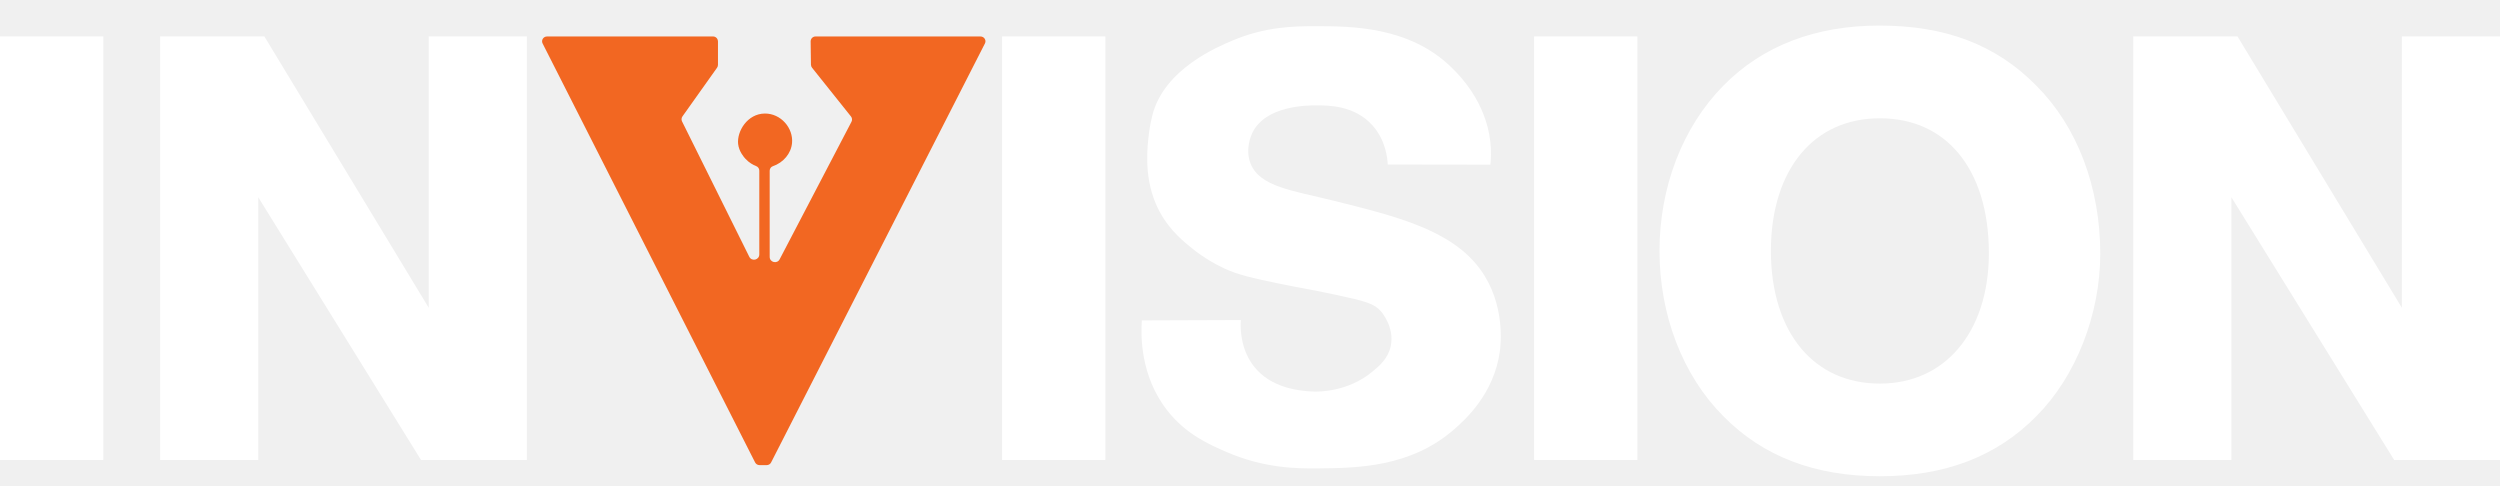
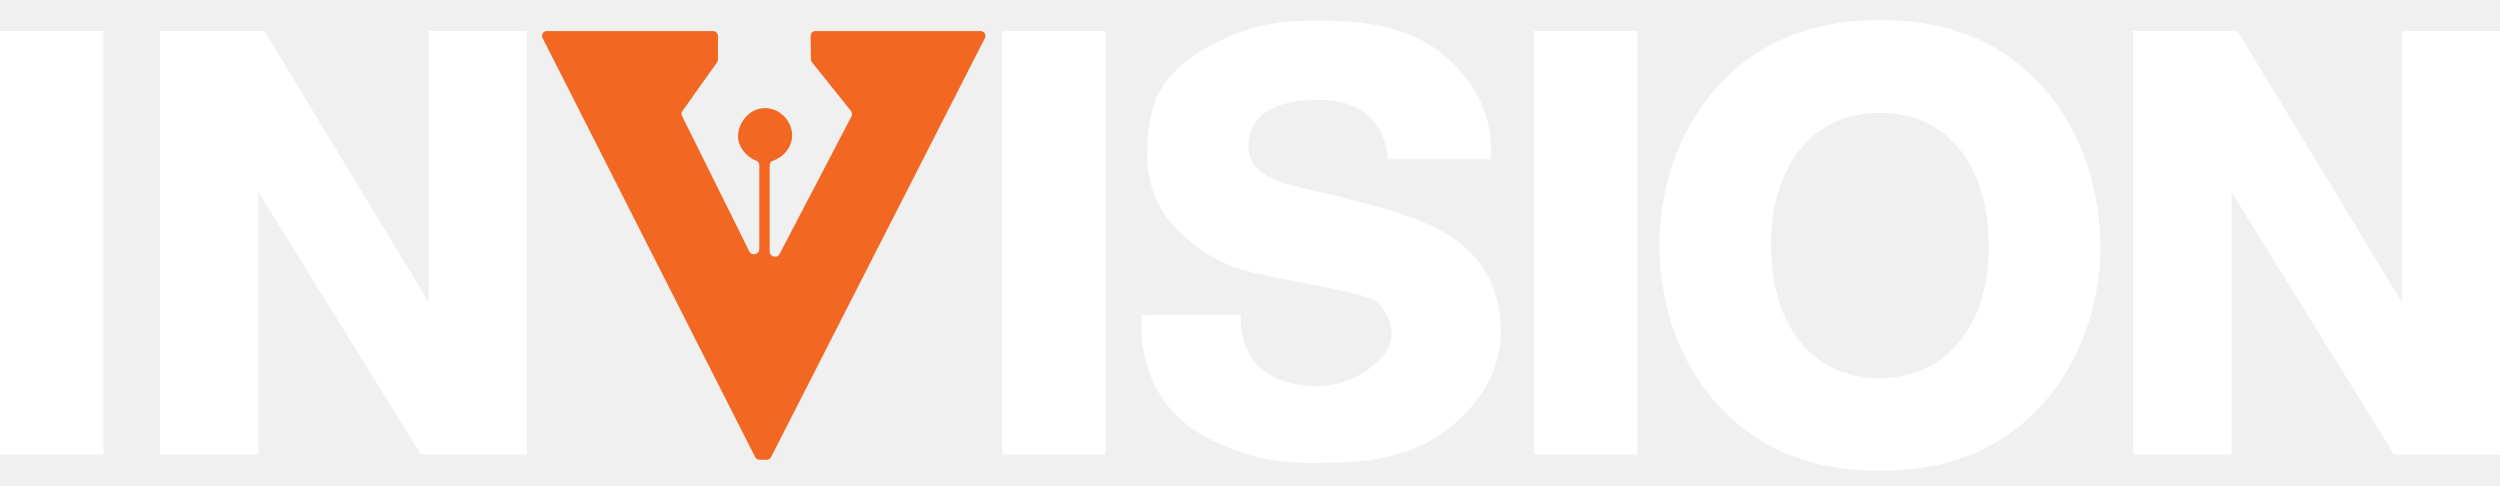
- <svg xmlns="http://www.w3.org/2000/svg" id="Layer_1" data-name="Layer 1" viewBox="0 8 484 94">
+ <svg xmlns="http://www.w3.org/2000/svg" id="Layer_1" data-name="Layer 1" viewBox="0 9.05 484 94">
  <defs>
    <style>
      .cls-1 {
        fill: #f26722;
      }

      .cls-1, .cls-2 {
        stroke-width: 0px;
      }

      .cls-2, .cls-3 {
        fill: #fff;
      }

      .cls-3 {
        font-family: Helvetica-Bold, Helvetica;
        font-size: 108.97px;
        font-weight: 700;
        stroke: #fff;
        stroke-miterlimit: 10;
        stroke-width: 4px;
      }
    </style>
  </defs>
  <rect class="cls-2" y="15.05" width="20" height="82" />
  <polygon class="cls-2" points="31 15.05 51.18 15.05 83 67.58 83 15.05 102 15.05 102 97.05 81.51 97.05 50 46.19 50 97.05 31 97.05 31 15.05" />
  <path class="cls-2" d="M288.53,39.88c-6.62,0-13.24-.02-19.86-.03-.07-1.35-.43-4.75-2.97-7.59-3.47-3.86-8.45-3.86-10.9-3.86-1.62,0-9.83,0-12.37,5.37-.18.39-1.42,3.11-.32,5.89,1.78,4.52,8.16,5.23,16.05,7.19,12.3,3.06,22.89,5.69,28.45,13.34,4.86,6.7,3.93,14.55,3.77,15.76-1.12,8.36-6.82,13.37-8.8,15.12-8.47,7.45-18.97,7.54-26.37,7.61-3.94.04-10.37.03-17.72-3.16-3.34-1.45-7.85-3.4-11.48-8.02-5.34-6.8-5.14-14.74-4.95-17.47l19.18-.07s-1.63,13.33,14.14,13.85c.96.03,6.6.05,11.29-3.84,1.37-1.13,3.06-2.54,3.58-4.97.76-3.63-1.75-6.56-1.89-6.72-1.33-1.51-2.86-1.94-8.85-3.23-5.25-1.13-6.82-1.29-10.96-2.16-5.18-1.09-7.83-1.66-10.61-2.96-3.63-1.7-5.99-3.71-6.73-4.32-1.56-1.27-4.62-3.84-6.47-8.23-2.34-5.54-1.58-11.25-1.3-13.57.16-1.3.4-2.42.63-3.39,2.23-9.13,13-13.48,15.4-14.51,6.51-2.79,12.14-2.84,16.22-2.84,6.82,0,18.21.01,26.37,8.04,1.38,1.35,6.59,6.48,7.47,14.35.2,1.81.13,3.34.01,4.41Z" />
  <rect class="cls-2" x="194" y="15.05" width="20" height="82" />
  <rect class="cls-2" x="297" y="15.05" width="20" height="82" />
  <path class="cls-1" d="M139,16v4.55c0,.2-.06.39-.17.55l-6.71,9.44c-.2.28-.23.65-.08.96l13.02,26.21c.48.97,1.94.63,1.94-.46v-16.22c0-.39-.24-.73-.6-.87-.59-.23-1.4-.66-2.12-1.46-.24-.26-1.22-1.37-1.38-2.83-.26-2.43,1.78-5.86,5.17-5.89,3.12-.02,5.53,2.82,5.27,5.7-.18,2.02-1.66,3.8-3.74,4.51-.36.12-.59.49-.59.87v16.67c0,1.07,1.44,1.42,1.93.47l13.91-26.63c.17-.33.13-.73-.1-1.02l-7.54-9.44c-.13-.16-.2-.37-.21-.57l-.06-4.53c0-.52.42-.95.94-.95h31.94c.71,0,1.18.72.87,1.34l-41.4,81.12c-.16.33-.5.53-.87.53h-1.37c-.37,0-.71-.21-.87-.54L105.04,16.4c-.3-.62.16-1.34.87-1.34h32.14c.52,0,.94.42.94.94Z" />
  <polygon class="cls-2" points="413 15.05 433.18 15.05 465 67.58 465 15.05 484 15.05 484 97.05 463.51 97.05 432 46.19 432 97.05 413 97.05 413 15.05" />
  <text class="cls-3" transform="translate(318.78 95.7) scale(1.06 1)">
    <tspan x="0" y="0">O</tspan>
  </text>
</svg>
